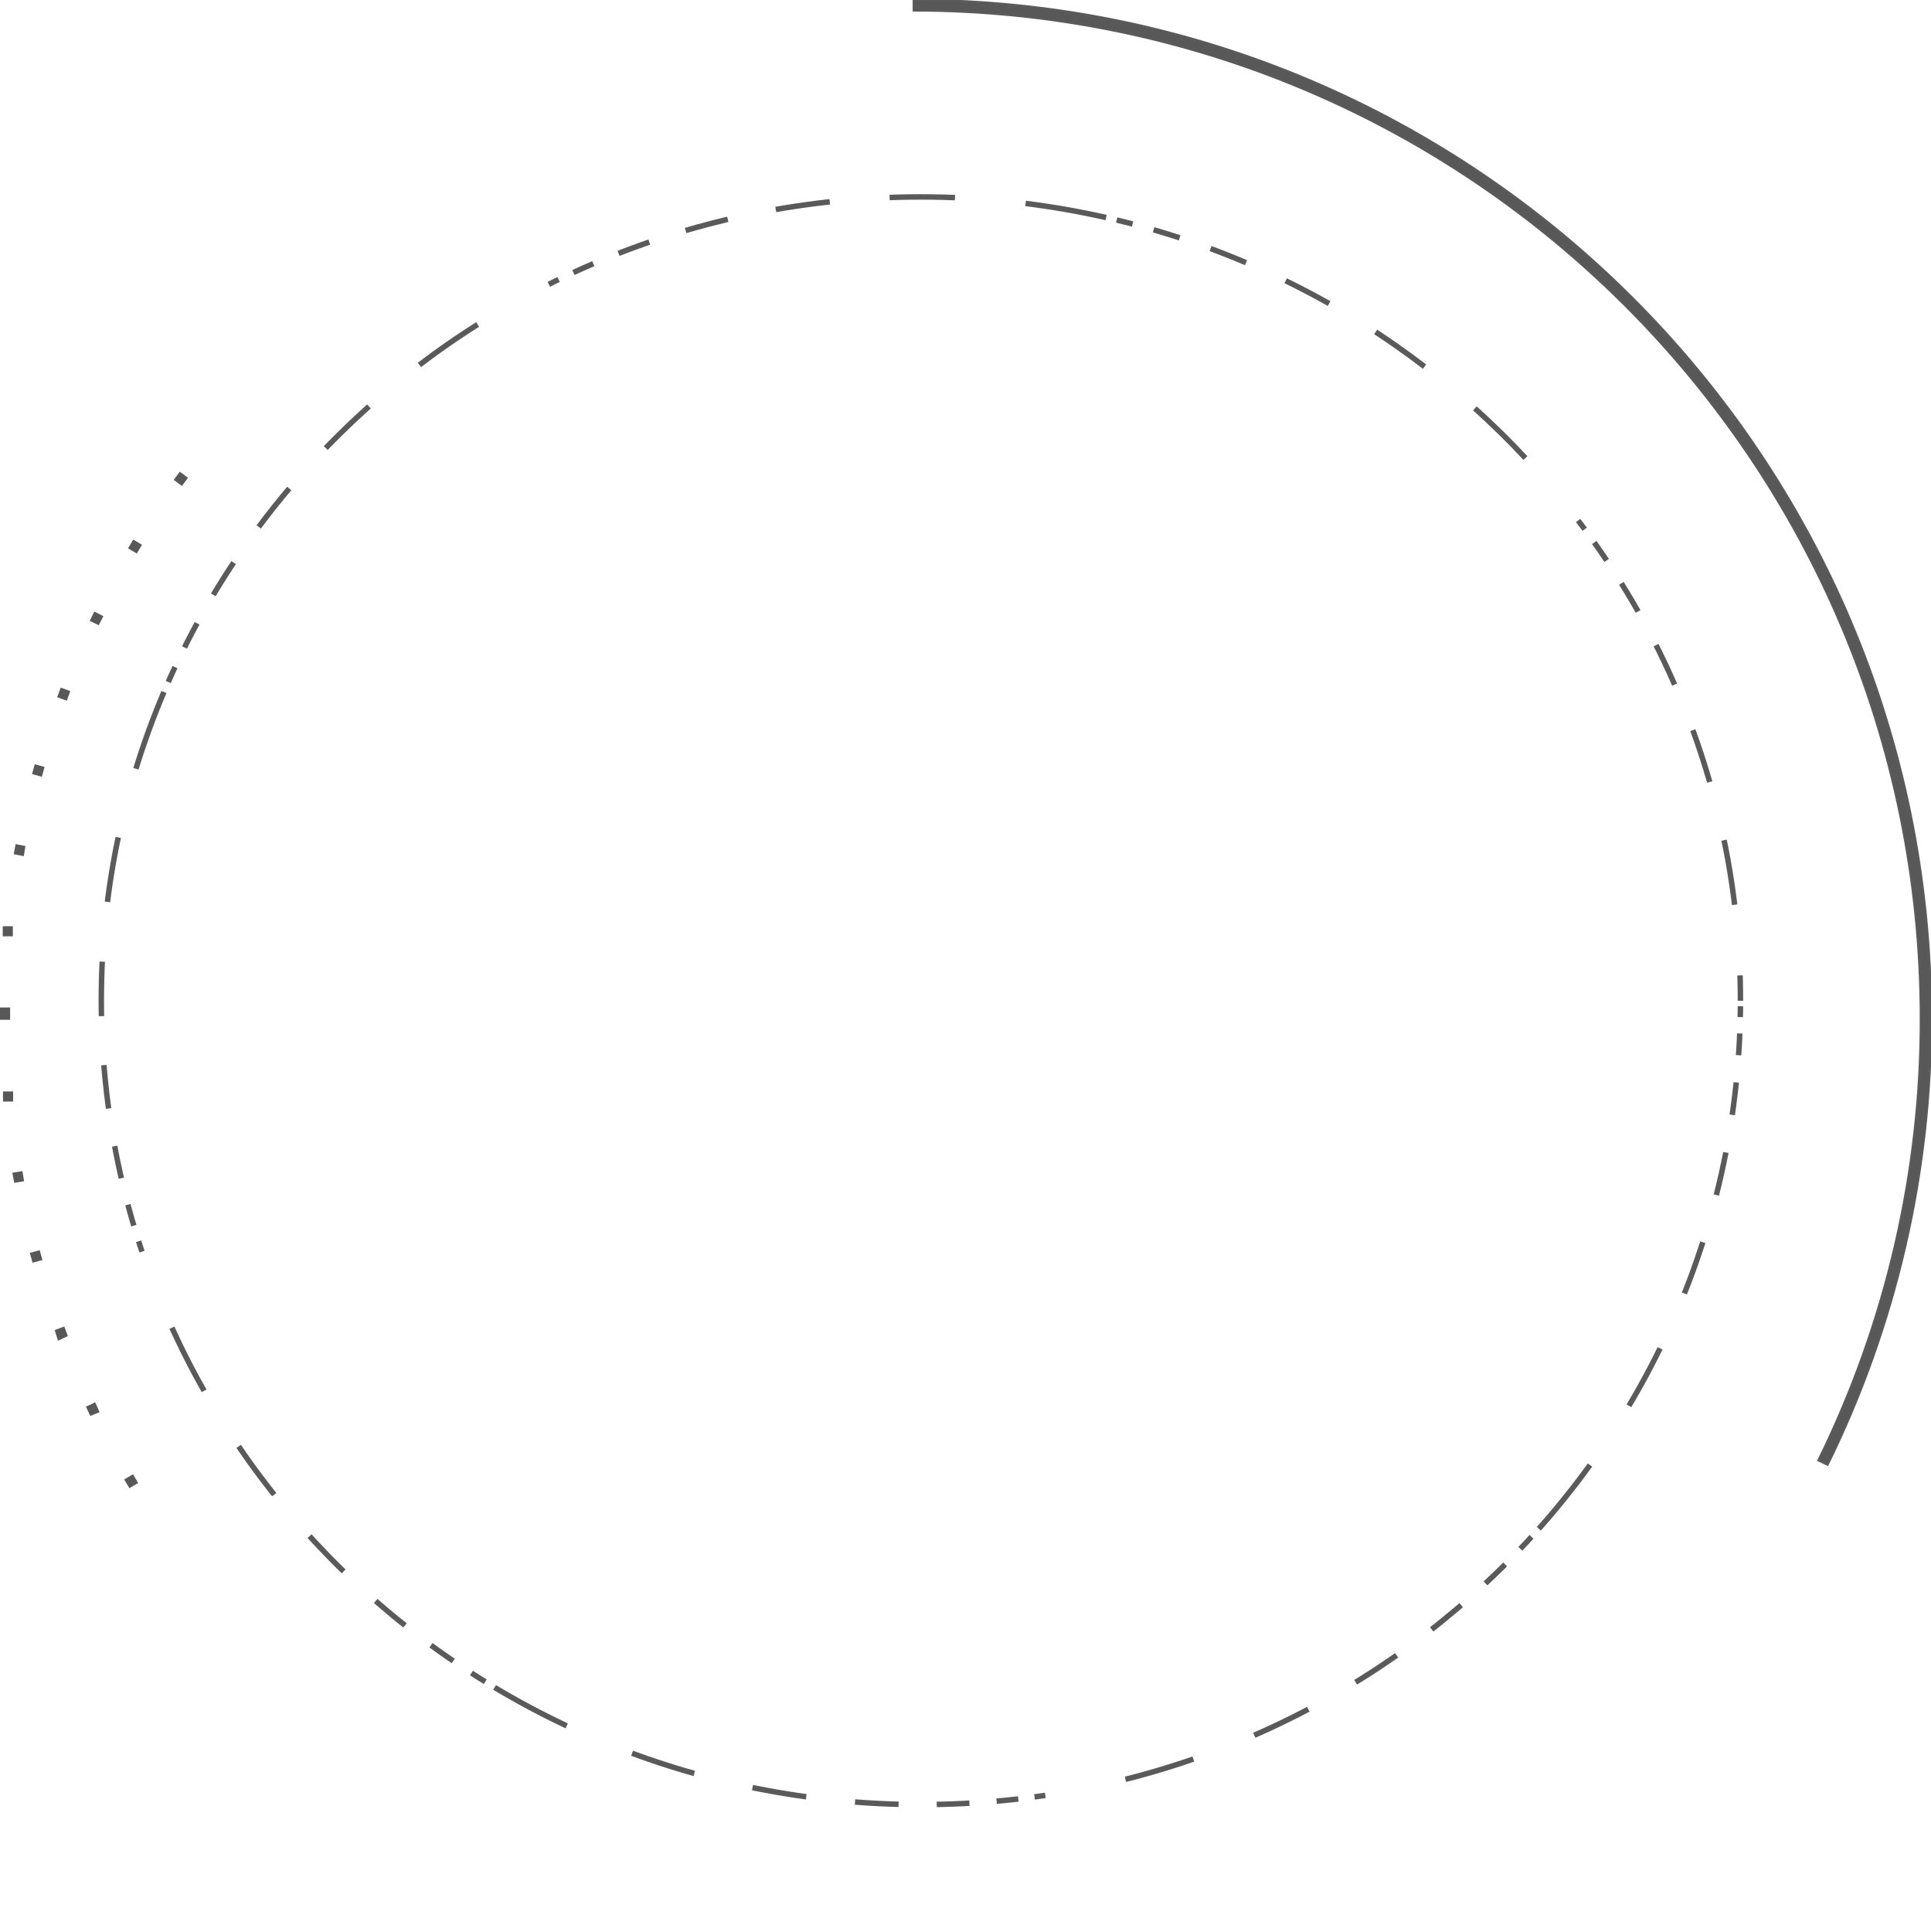
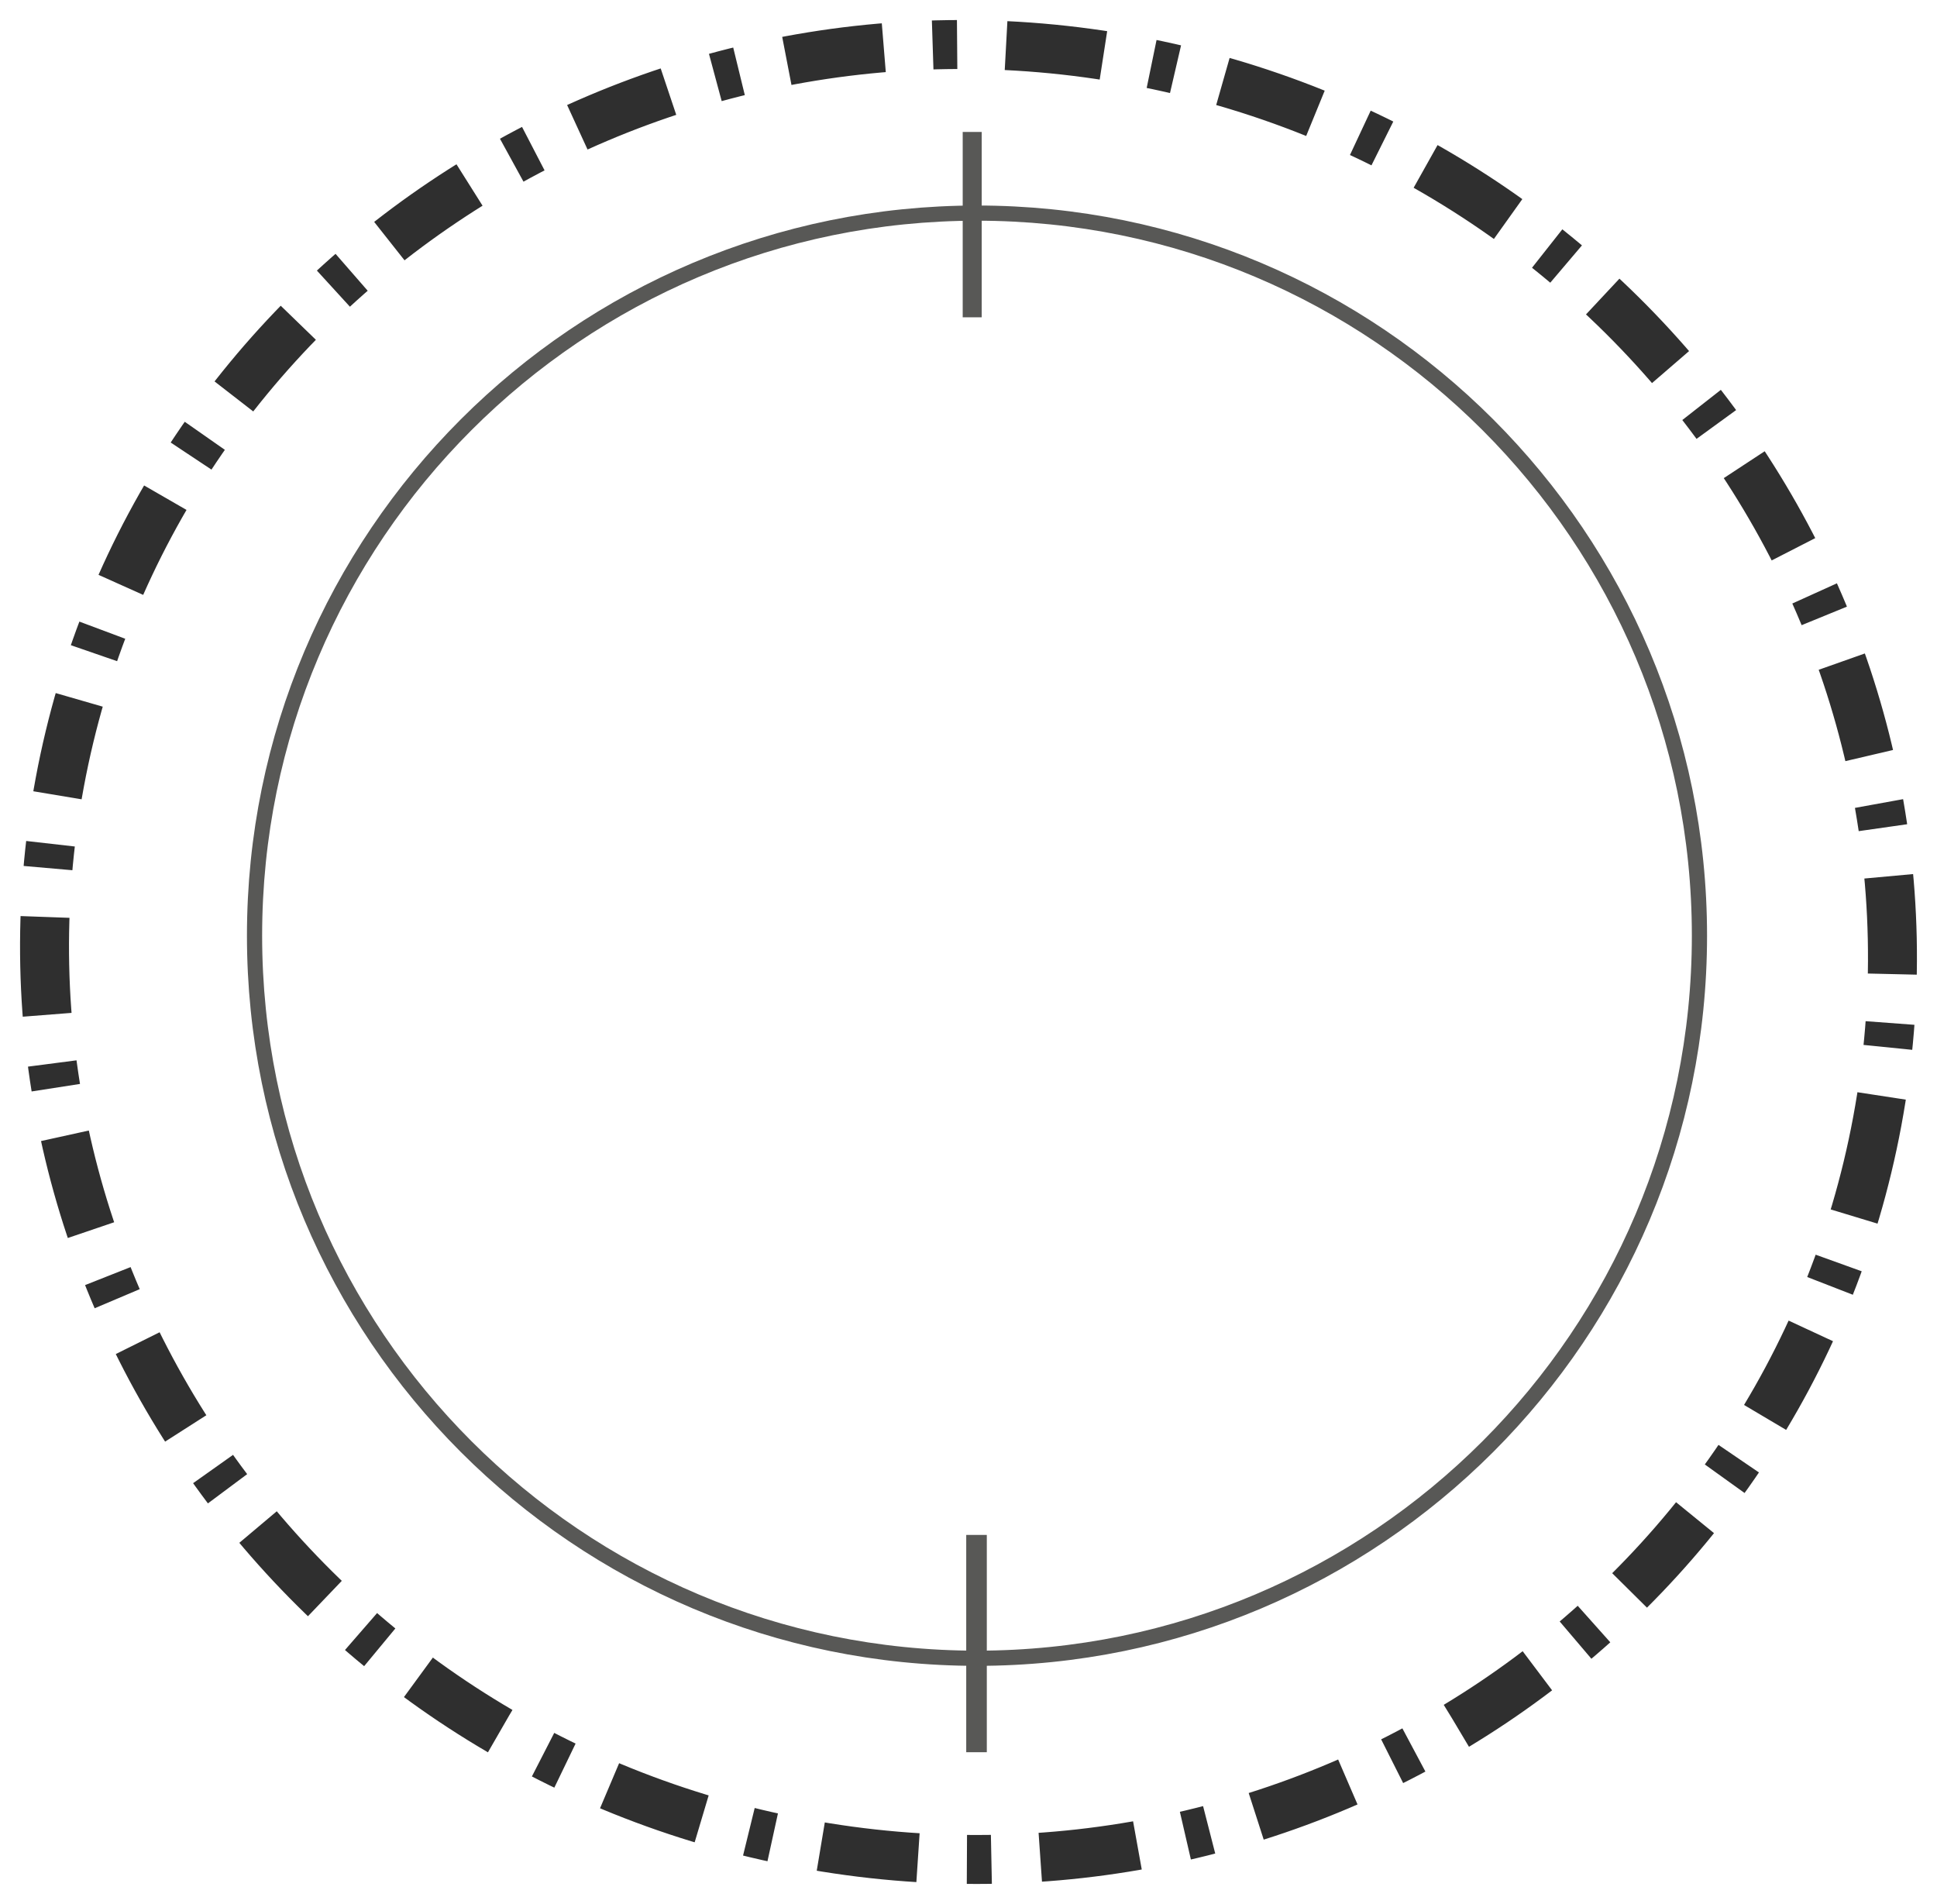
- <svg xmlns="http://www.w3.org/2000/svg" data-name="Your Icon" viewBox="0 0 85.721 85.757" x="0px" y="0px" version="1.1" id="svg556" width="85.721" height="85.757">
+ <svg xmlns="http://www.w3.org/2000/svg" data-name="Your Icon" viewBox="0 0 77.163 75.835" x="0px" y="0px" version="1.1" id="svg556" width="77.163" height="75.835">
  <defs id="defs560" />
-   <path d="M 81.13,65.013 80.729,64.819 A 44.269,44.269 0 0 0 85.272,45.168 44.755,44.755 0 0 0 40.565,0.462 V 0 A 45.205,45.205 0 0 1 85.721,45.168 44.719,44.719 0 0 1 81.13,65.013 Z" id="path370" style="fill:#595859;fill-opacity:1;stroke-width:0.1;stroke:#5a5a5a;stroke-miterlimit:4;stroke-dasharray:none;stroke-opacity:1" />
-   <path d="M 5.745,66.058 5.514,65.669 5.903,65.438 6.133,65.827 Z" id="path436" style="fill:#595859;fill-opacity:1;stroke-width:1.215" />
-   <path d="M 4.008,62.852 3.814,62.439 4.227,62.244 4.421,62.682 Z" id="path440" style="fill:#595859;fill-opacity:1;stroke-width:1.215" />
-   <path d="M 2.575,59.512 2.429,59.038 2.854,58.88 3.012,59.305 Z" id="path444" style="fill:#595859;fill-opacity:1;stroke-width:1.215" />
-   <path d="M 1.445,56.05 1.324,55.613 1.761,55.492 1.883,55.929 Z" id="path448" style="fill:#595859;fill-opacity:1;stroke-width:1.215" />
-   <path d="m 0.632,52.504 -0.085,-0.449 0.449,-0.073 0.073,0.449 z" id="path452" style="fill:#595859;fill-opacity:1;stroke-width:1.215" />
-   <path d="M 0.134,48.897 V 48.447 H 0.583 v 0.449 z" id="path456" style="fill:#595859;fill-opacity:1;stroke-width:1.215" />
-   <path d="m 0,45.253 v -0.085 q 0,-0.231 0,-0.449 h 0.449 q 0,0.231 0,0.449 v 0.097 H 0 Z" id="path460" style="fill:#595859;fill-opacity:1;stroke-width:1.215" />
-   <path d="M 0.571,41.561 H 0.121 v -0.449 h 0.449 z" id="path464" style="fill:#595859;fill-opacity:1;stroke-width:1.215" />
-   <path d="m 1.057,38.002 -0.449,-0.085 0.085,-0.449 0.437,0.085 z" id="path468" style="fill:#595859;fill-opacity:1;stroke-width:1.215" />
-   <path d="m 1.858,34.48 -0.437,-0.121 0.121,-0.437 0.437,0.121 z" id="path472" style="fill:#595859;fill-opacity:1;stroke-width:1.215" />
-   <path d="M 2.963,31.104 2.538,30.946 2.696,30.521 3.121,30.679 Z" id="path476" style="fill:#595859;fill-opacity:1;stroke-width:1.215" />
-   <path d="m 4.384,27.752 -0.401,-0.194 0.206,-0.413 0.401,0.206 z" id="path480" style="fill:#595859;fill-opacity:1;stroke-width:1.215" />
-   <path d="M 6.073,24.57 5.684,24.339 5.915,23.95 6.303,24.181 Z" id="path484" style="fill:#595859;fill-opacity:1;stroke-width:1.215" />
-   <path d="M 8.077,21.57 7.712,21.303 7.979,20.938 8.344,21.206 Z" id="path488" style="fill:#595859;fill-opacity:1;stroke-width:1.215" />
-   <ellipse style="fill:none;fill-opacity:1;stroke:#5a5a5a;stroke-width:0.242;stroke-miterlimit:4;stroke-dasharray:0,0.242,0.484,0.726,0.968,1.21,1.452,1.694,1.936,2.178,2.42,2.662,2.904,3.146,3.388;stroke-dashoffset:0;stroke-opacity:1" id="path2196" cx="40.88" cy="44.421" rx="36.383" ry="35.68" />
+   <ellipse style="fill:none;fill-opacity:1;stroke:#2f2f2f;stroke-width:1.95;stroke-miterlimit:4;stroke-dasharray:3.9,1.95,0.975,1.95;stroke-dashoffset:0;stroke-opacity:1" id="path2196" cx="44.877" cy="30.205" rx="36.825" ry="36.114" transform="rotate(10.56001)" />
+   <path style="fill:none;stroke:#585856;stroke-width:0.82;stroke-linecap:butt;stroke-linejoin:miter;stroke-miterlimit:4;stroke-dasharray:none;stroke-opacity:1" d="m 38.901,61.135 c 0,8.656 0,8.656 0,8.656" id="path23" />
+   <path style="fill:none;stroke:#585856;stroke-width:0.757;stroke-linecap:butt;stroke-linejoin:miter;stroke-miterlimit:4;stroke-dasharray:none;stroke-opacity:1" d="m 38.729,5.255 c 0,7.383 0,7.383 0,7.383" id="path23-3" />
+   <circle style="fill:none;stroke:#585856;stroke-width:0.605;stroke-miterlimit:4;stroke-dasharray:none;stroke-dashoffset:0.321;stroke-opacity:1" id="path4615" cx="38.92" cy="37.268" r="28.78" />
</svg>
